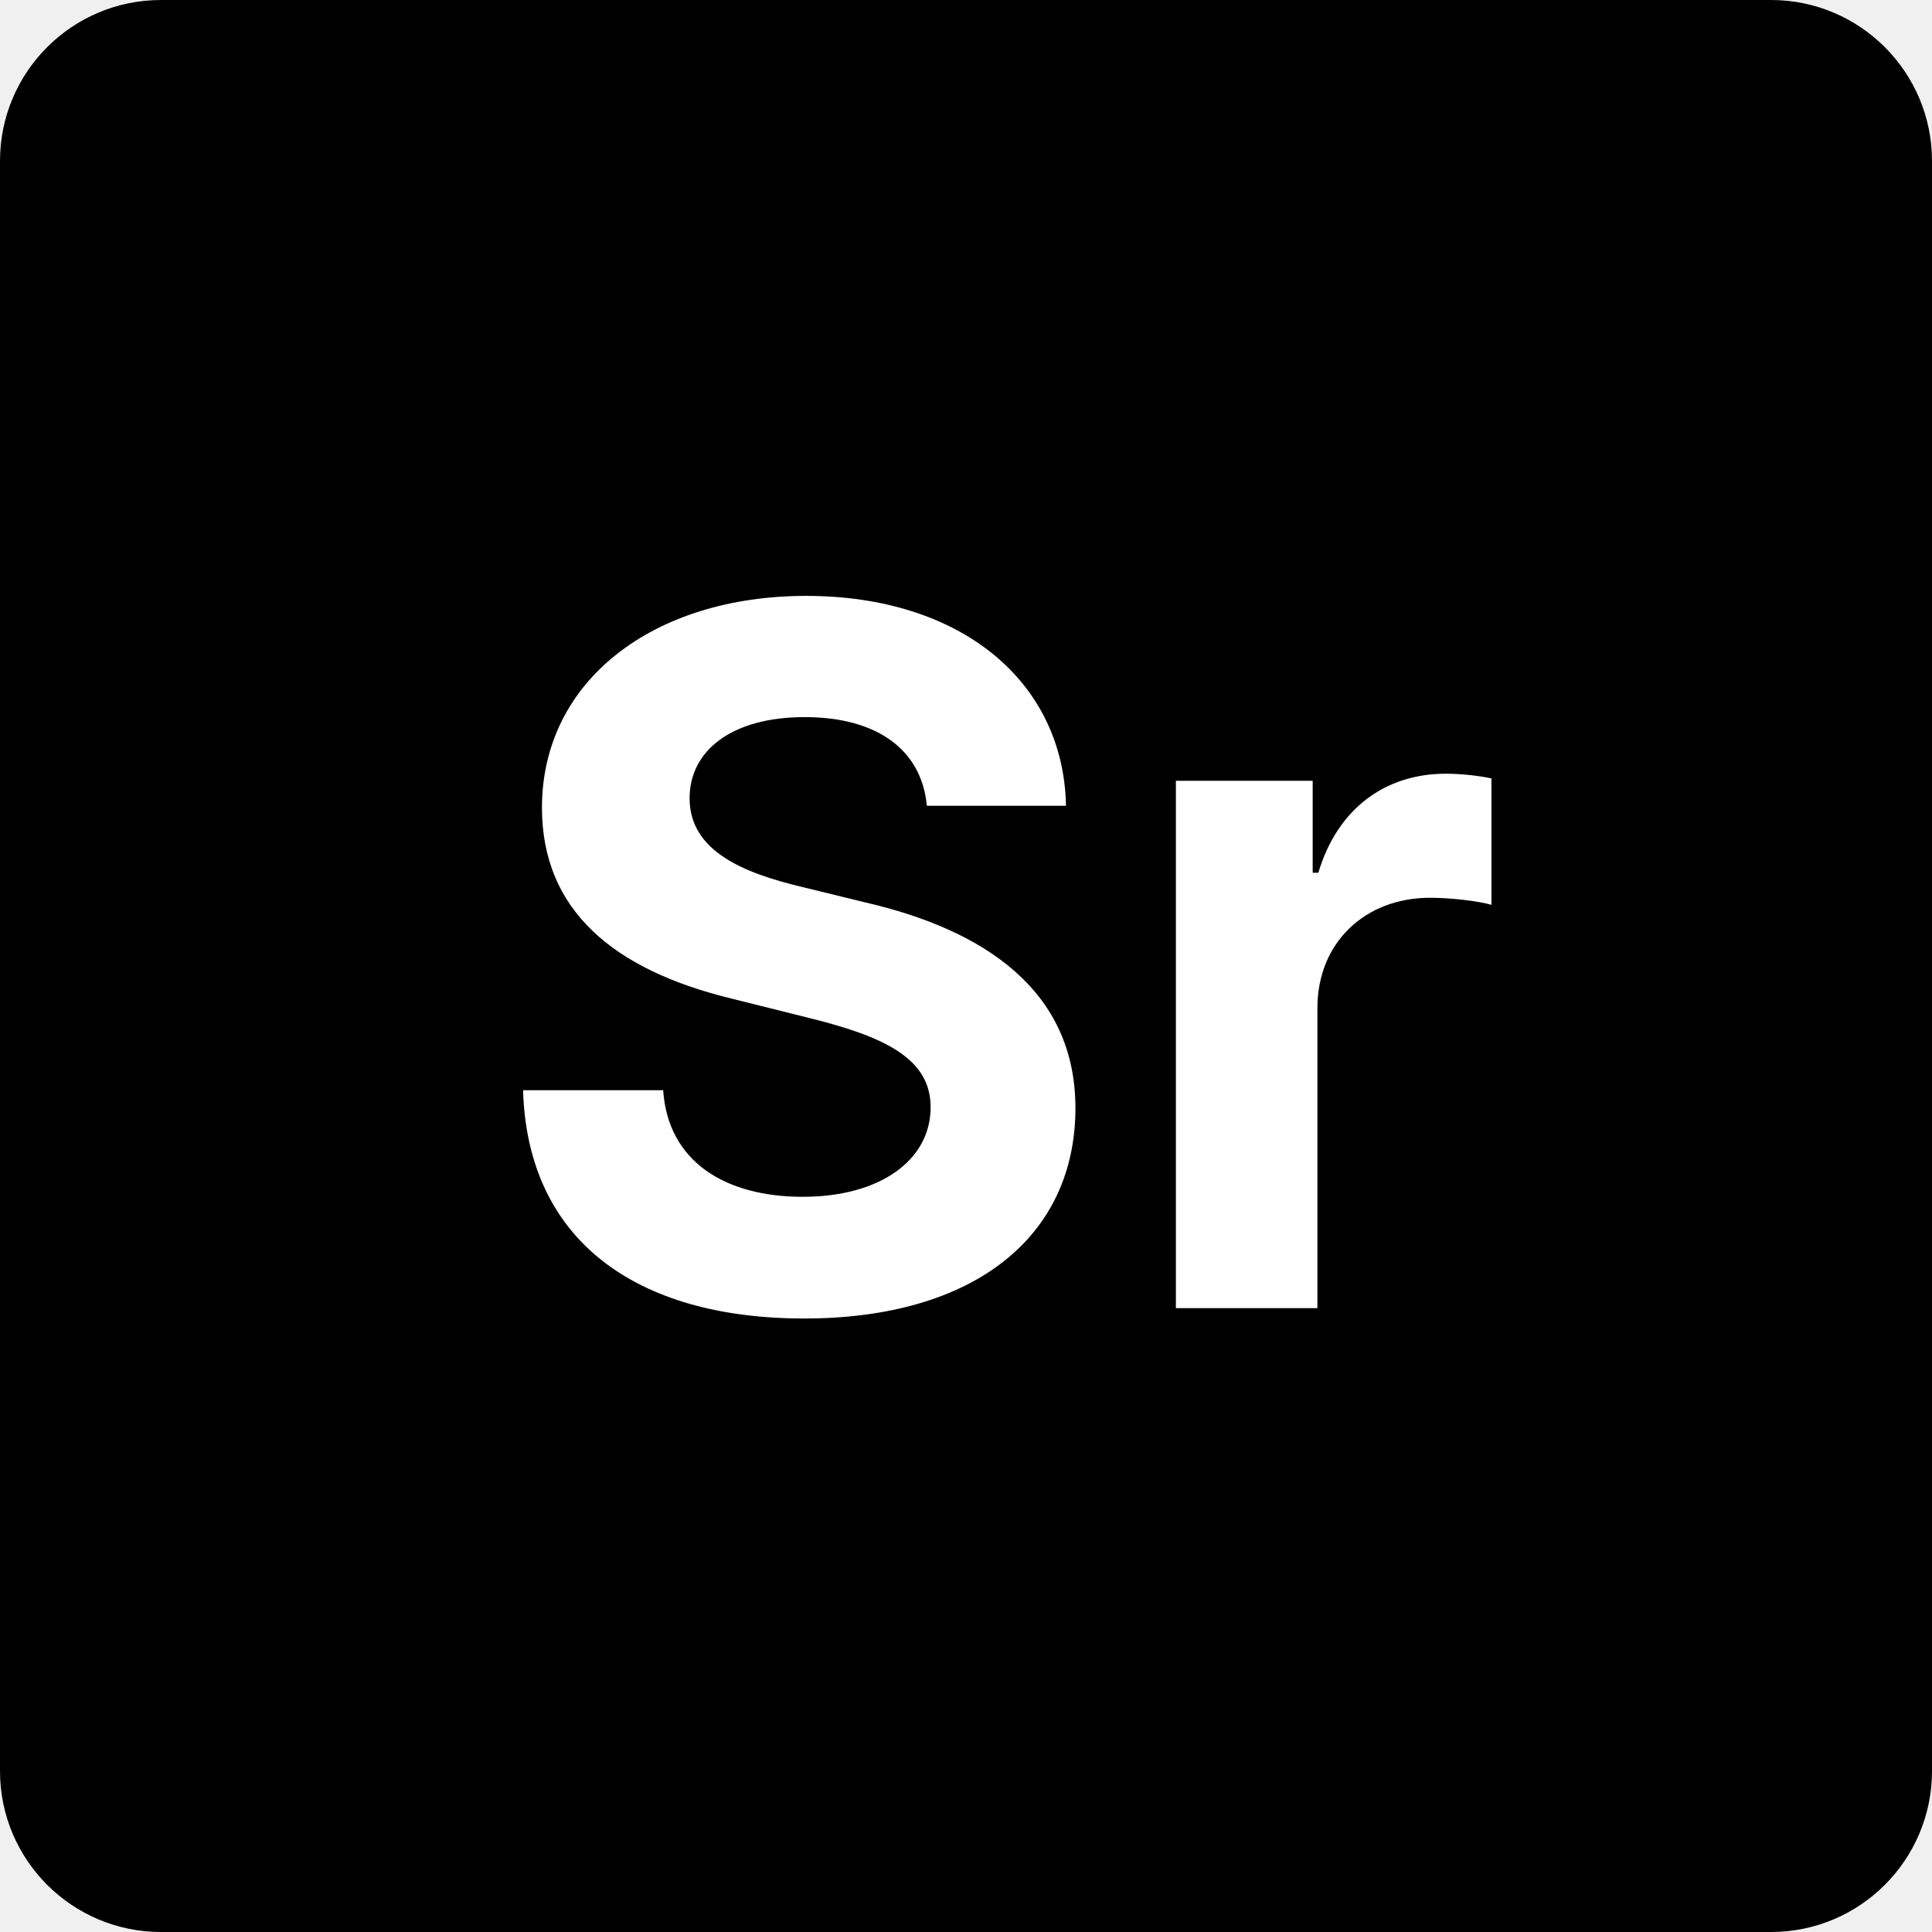
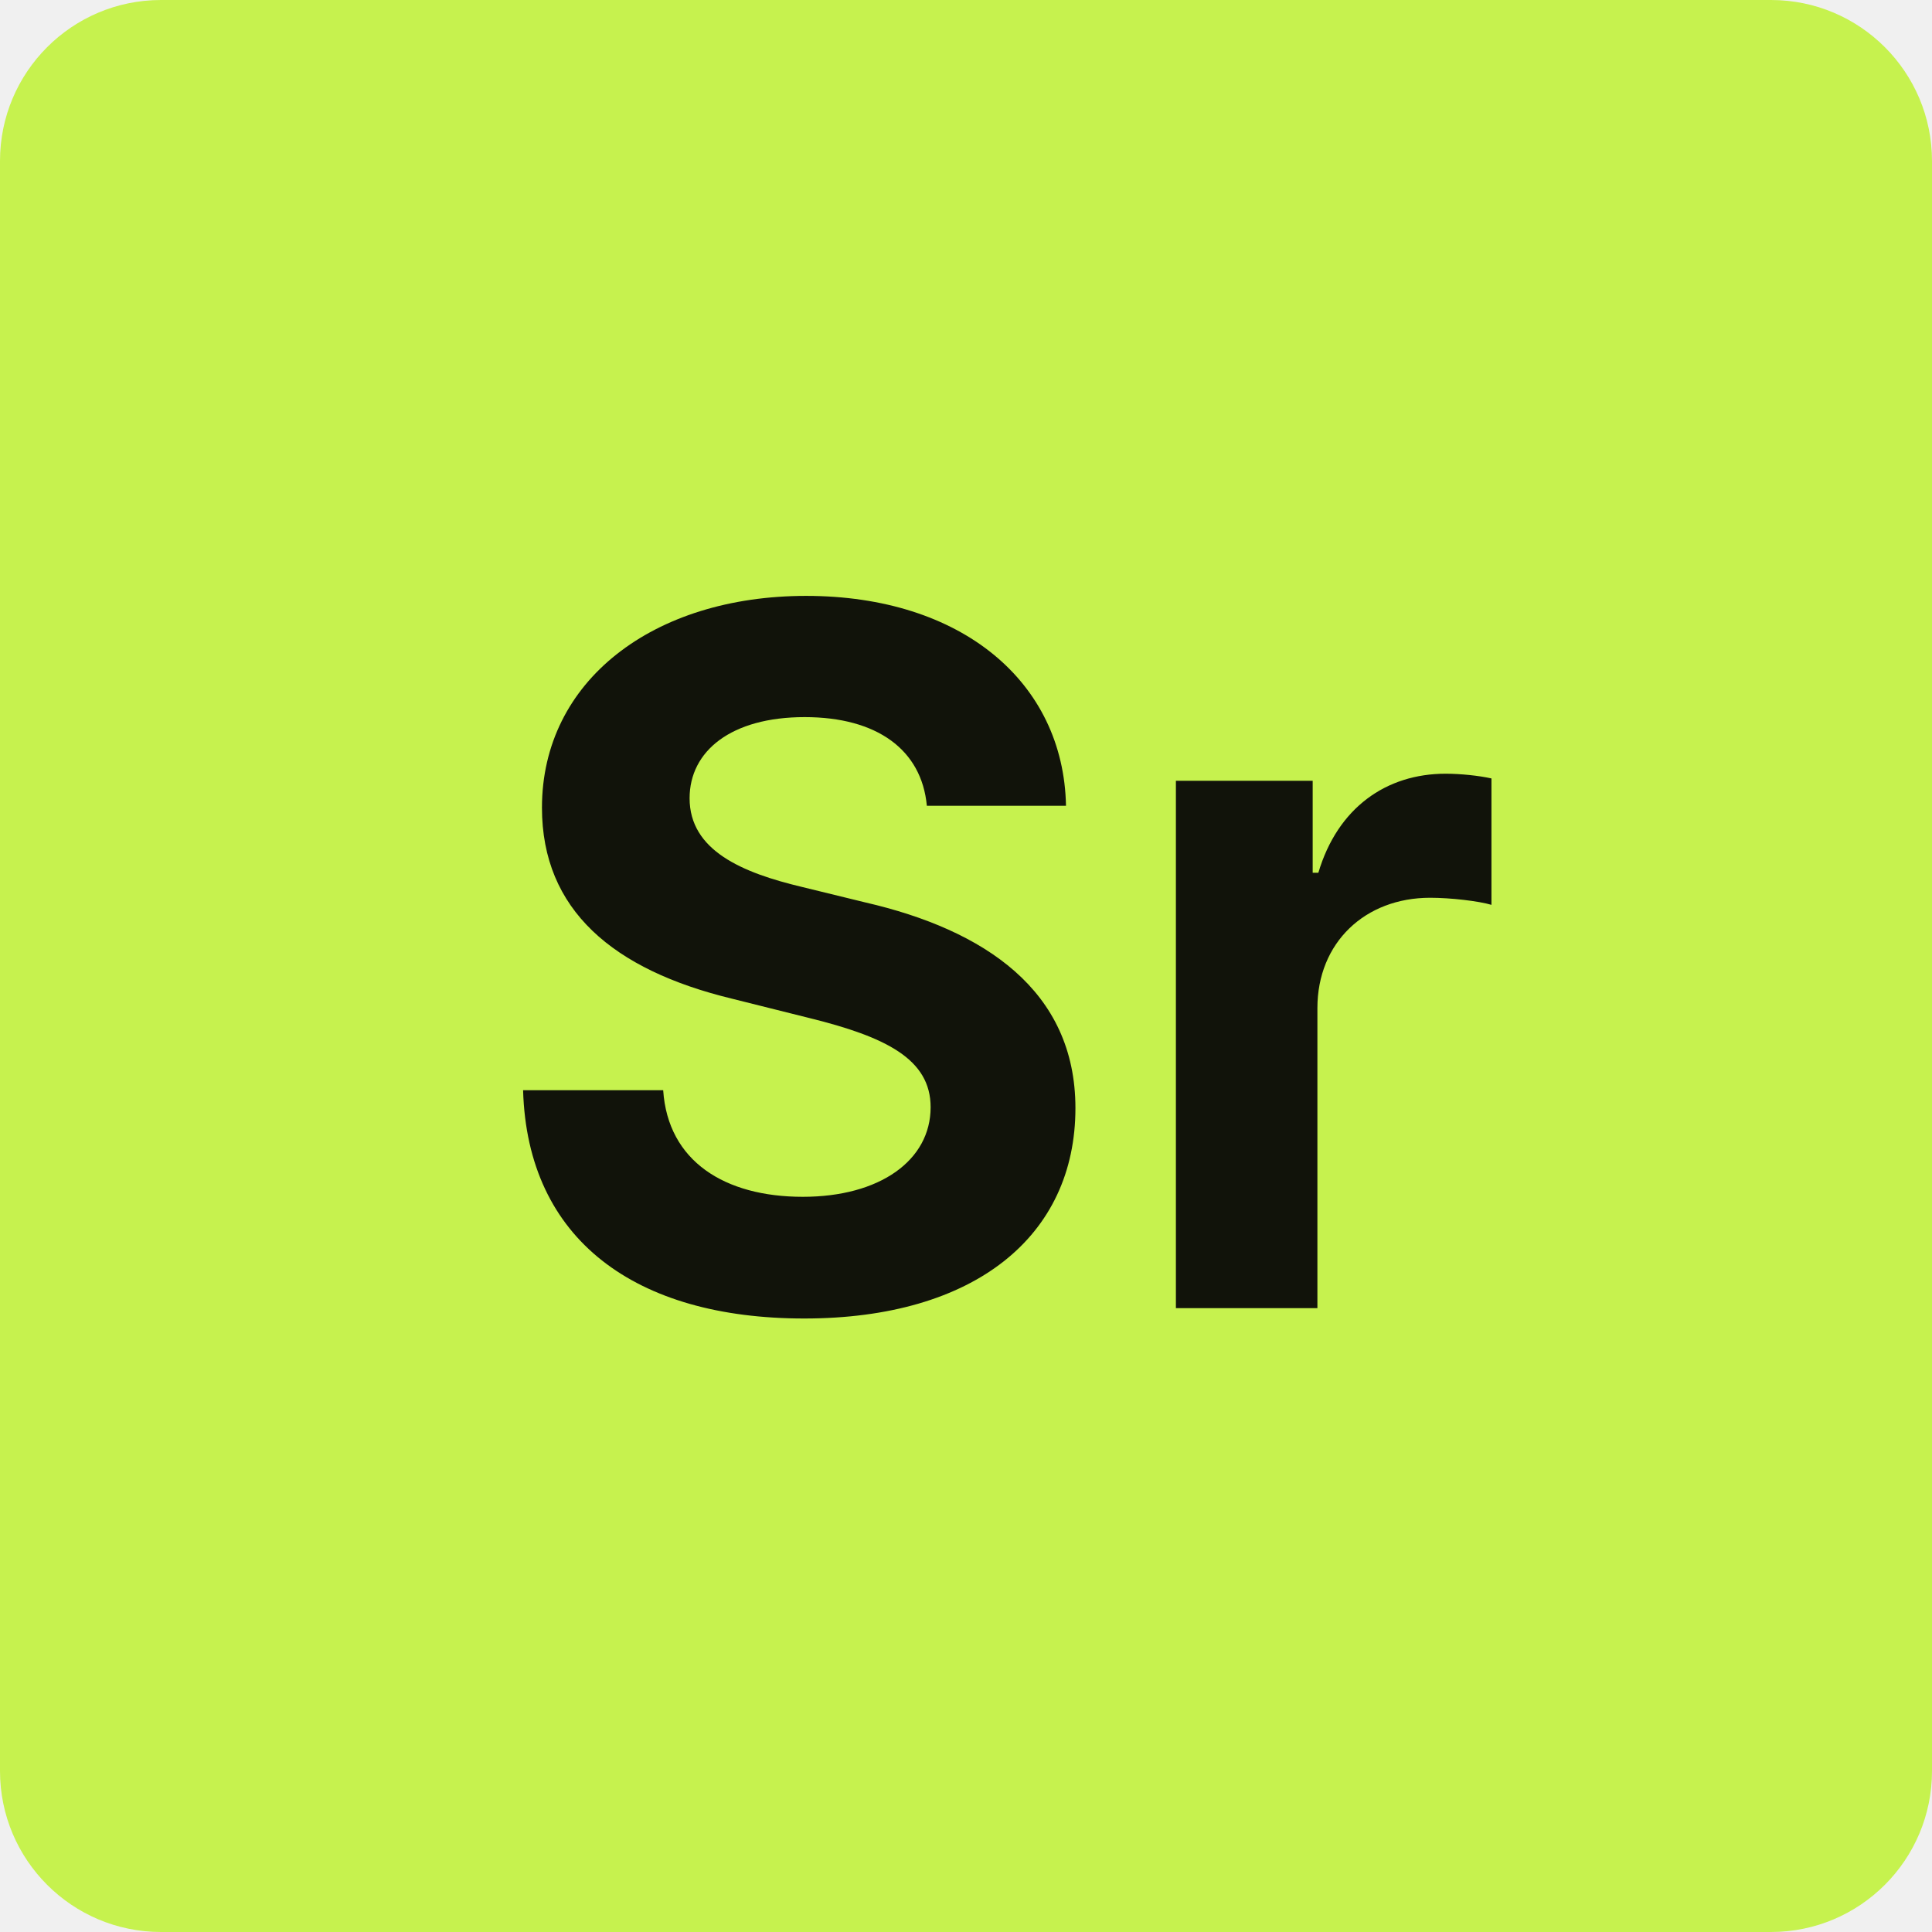
<svg xmlns="http://www.w3.org/2000/svg" width="192" height="192" viewBox="0 0 192 192" fill="none">
-   <rect width="192" height="192" rx="16" fill="#000000" />
-   <text x="48" y="130" font-family="system-ui, -apple-system, BlinkMacSystemFont, sans-serif" font-size="96" font-weight="bold" text-anchor="start" fill="#ffffff">Sr</text>
+   <rect width="192" height="192" rx="16" fill="#C6F24E" />
+   <text x="48" y="130" font-family="system-ui, -apple-system, BlinkMacSystemFont, sans-serif" font-size="96" font-weight="bold" text-anchor="start" fill="#11130A">Sr</text>
</svg>
